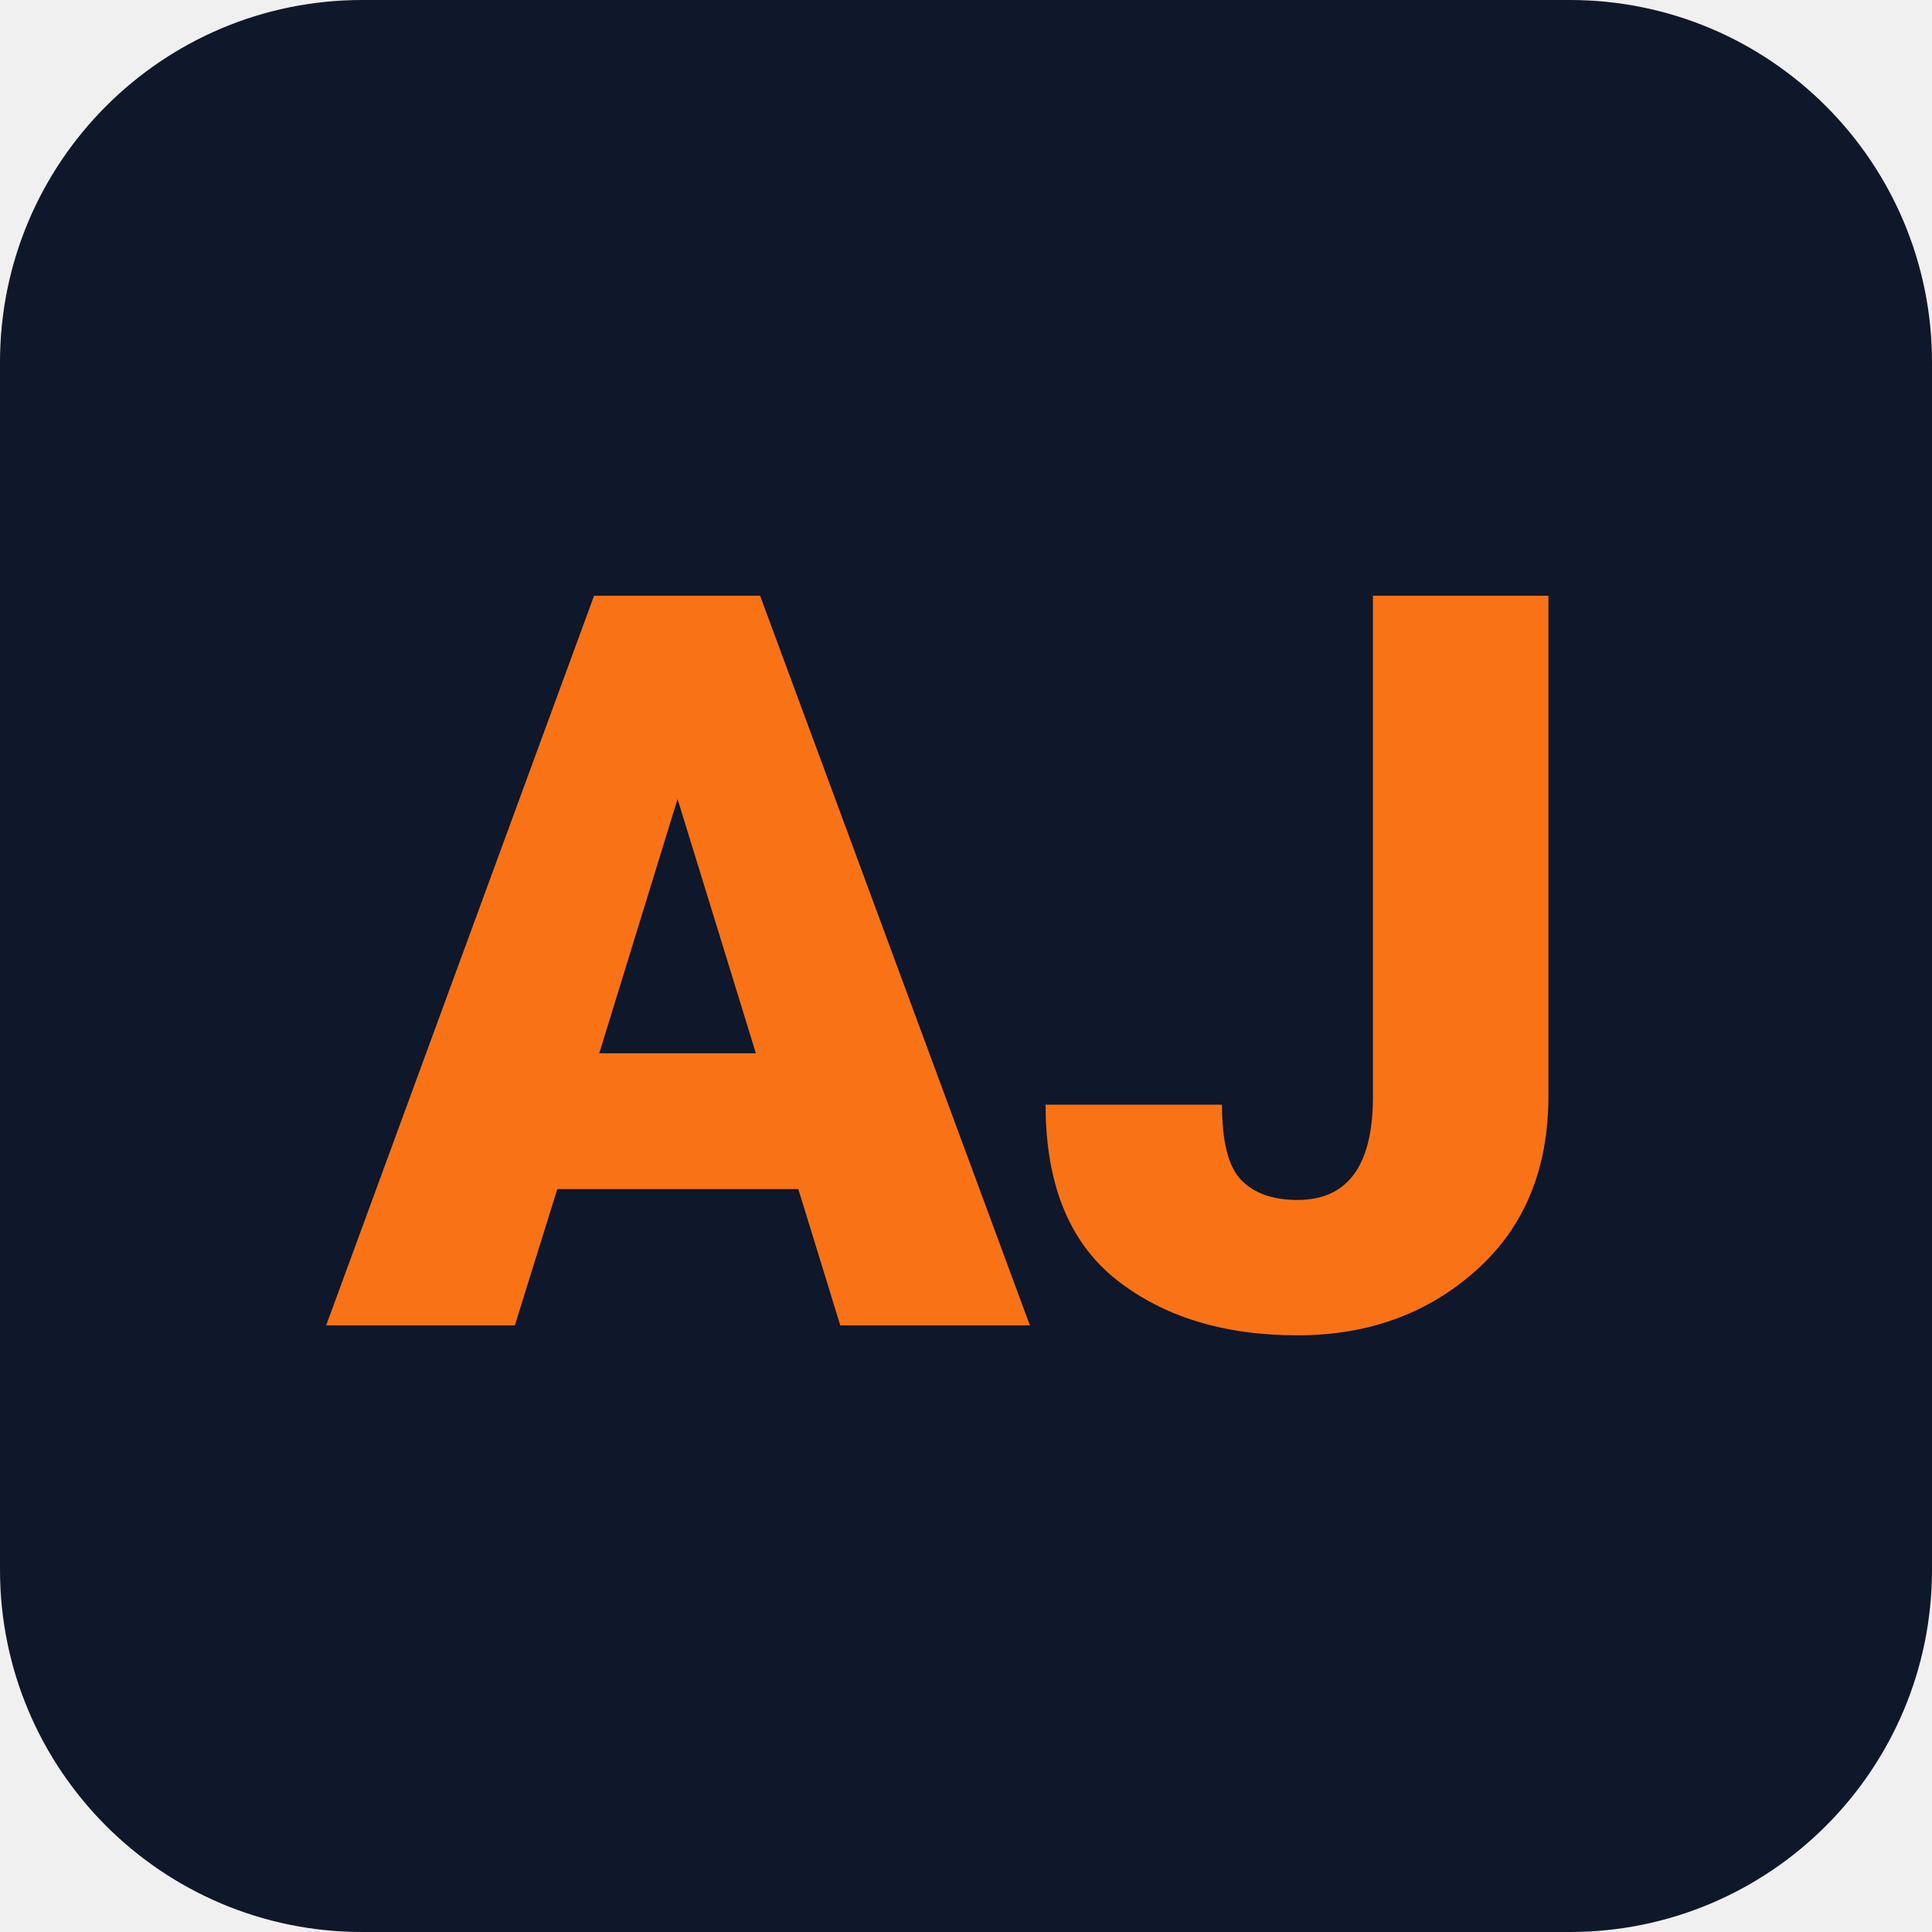
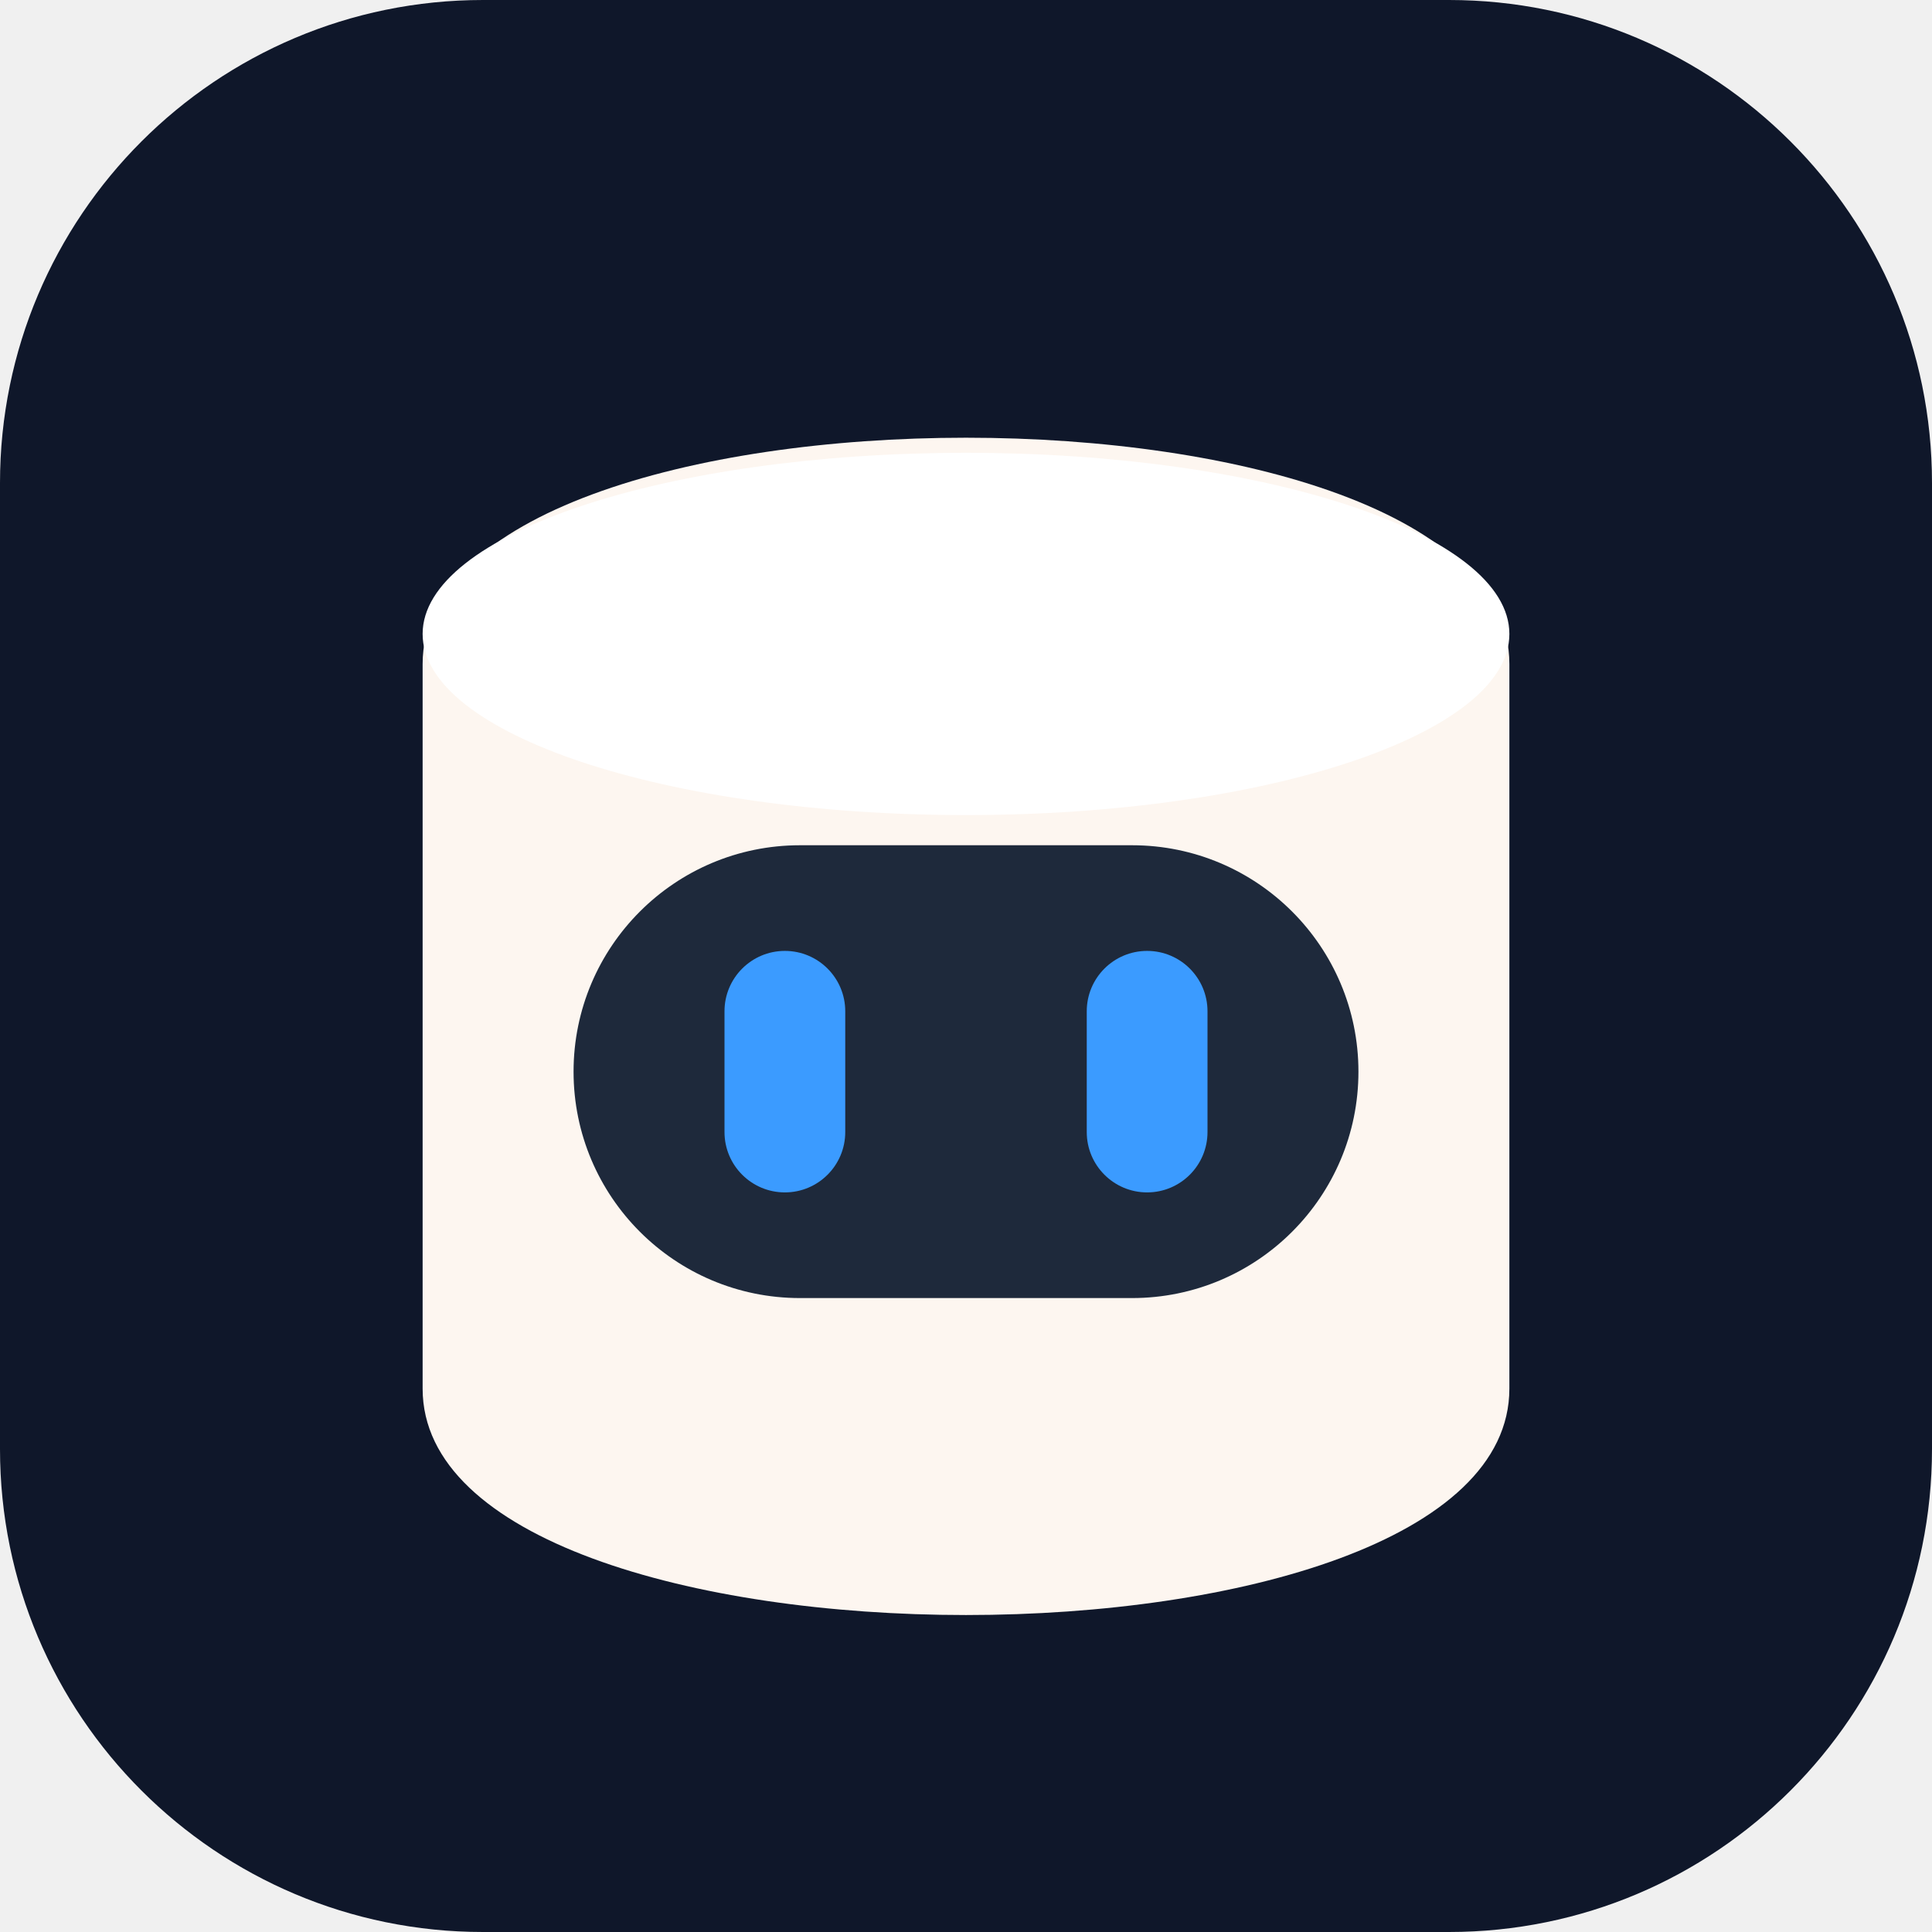
<svg xmlns="http://www.w3.org/2000/svg" viewBox="0 0 64 64">
-   <rect width="64" height="64" rx="12" fill="#0f172a" />
-   <text x="50%" y="54%" text-anchor="middle" dominant-baseline="middle" font-family="-apple-system, Segoe UI, Roboto, sans-serif" font-size="34" font-weight="800" fill="#f97316">AJ</text>
+   <rect width="64" height="64" rx="16" fill="#0f172a" />
+   <path d="M14 22 C14 12 50 12 50 22 V46 C50 56 14 56 14 46 Z" fill="#fdf6f0" />
+   <ellipse cx="32" cy="21" rx="18" ry="6" fill="#fff" />
+   <rect x="19" y="28" width="26" height="15" rx="7.5" fill="#1e293b" />
+   <rect x="24" y="31.5" width="4" height="8" rx="2" fill="#3b9bff" />
+   <rect x="36" y="31.5" width="4" height="8" rx="2" fill="#3b9bff" />
</svg>
